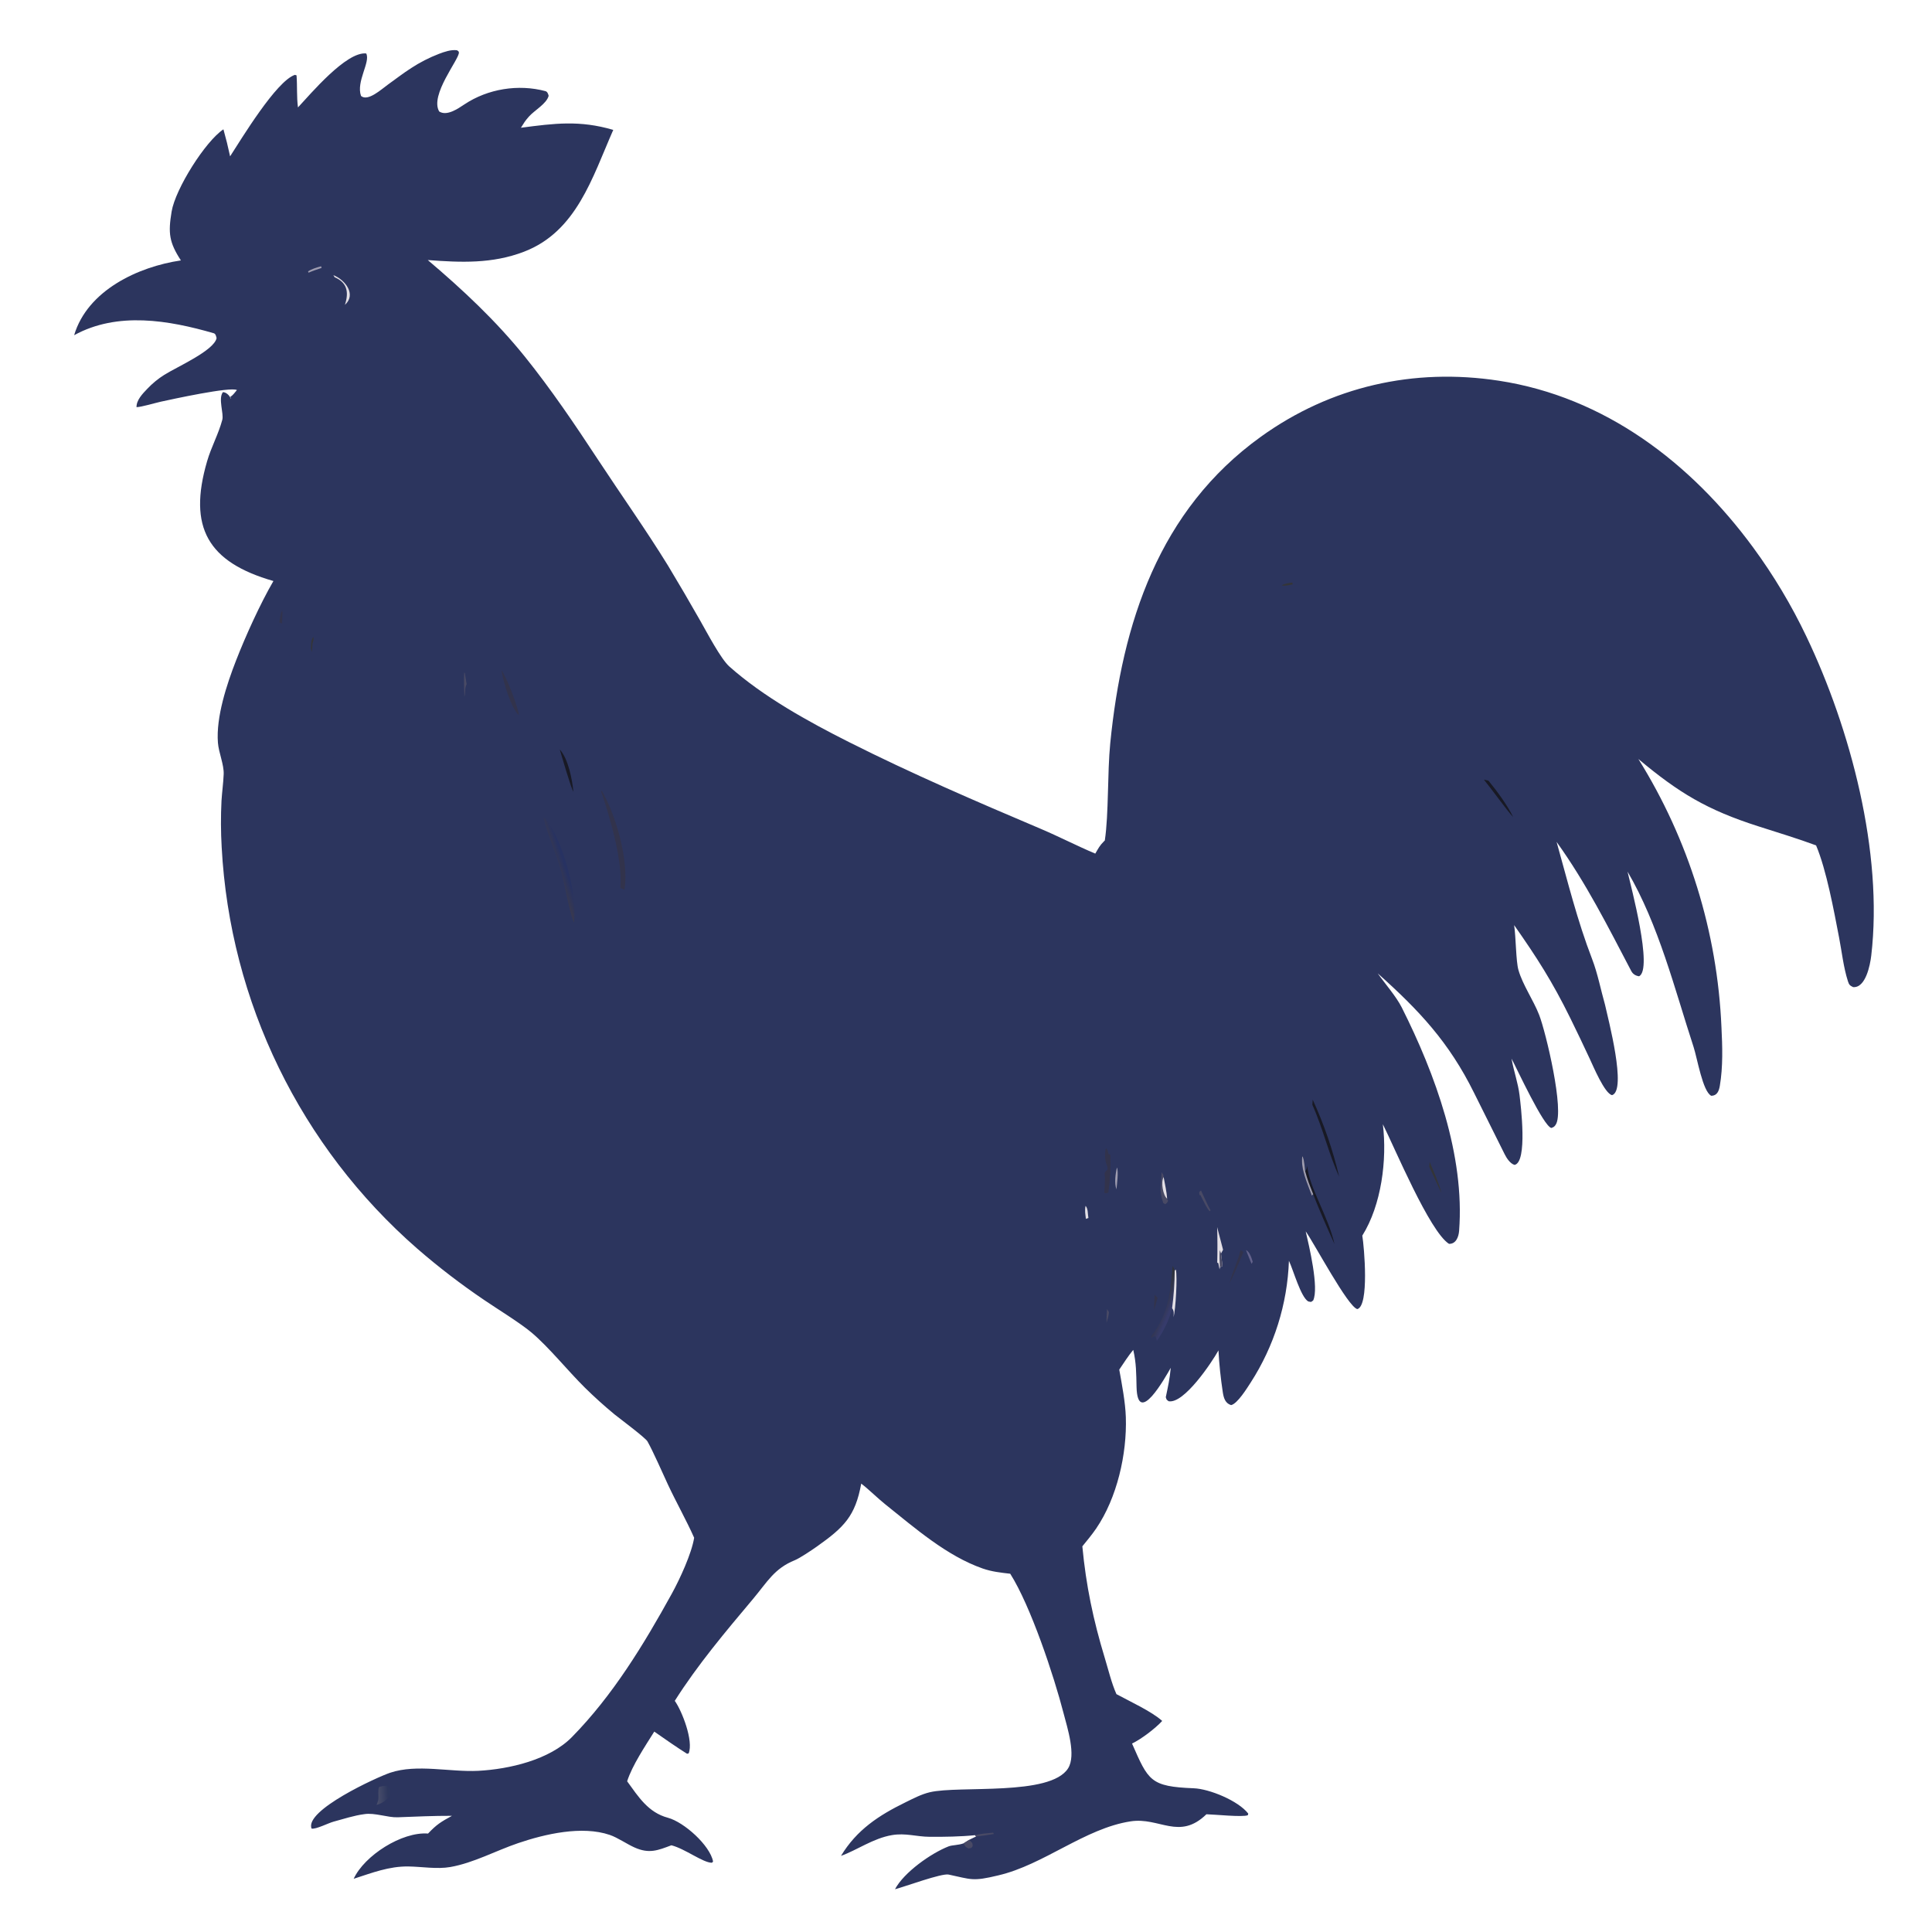
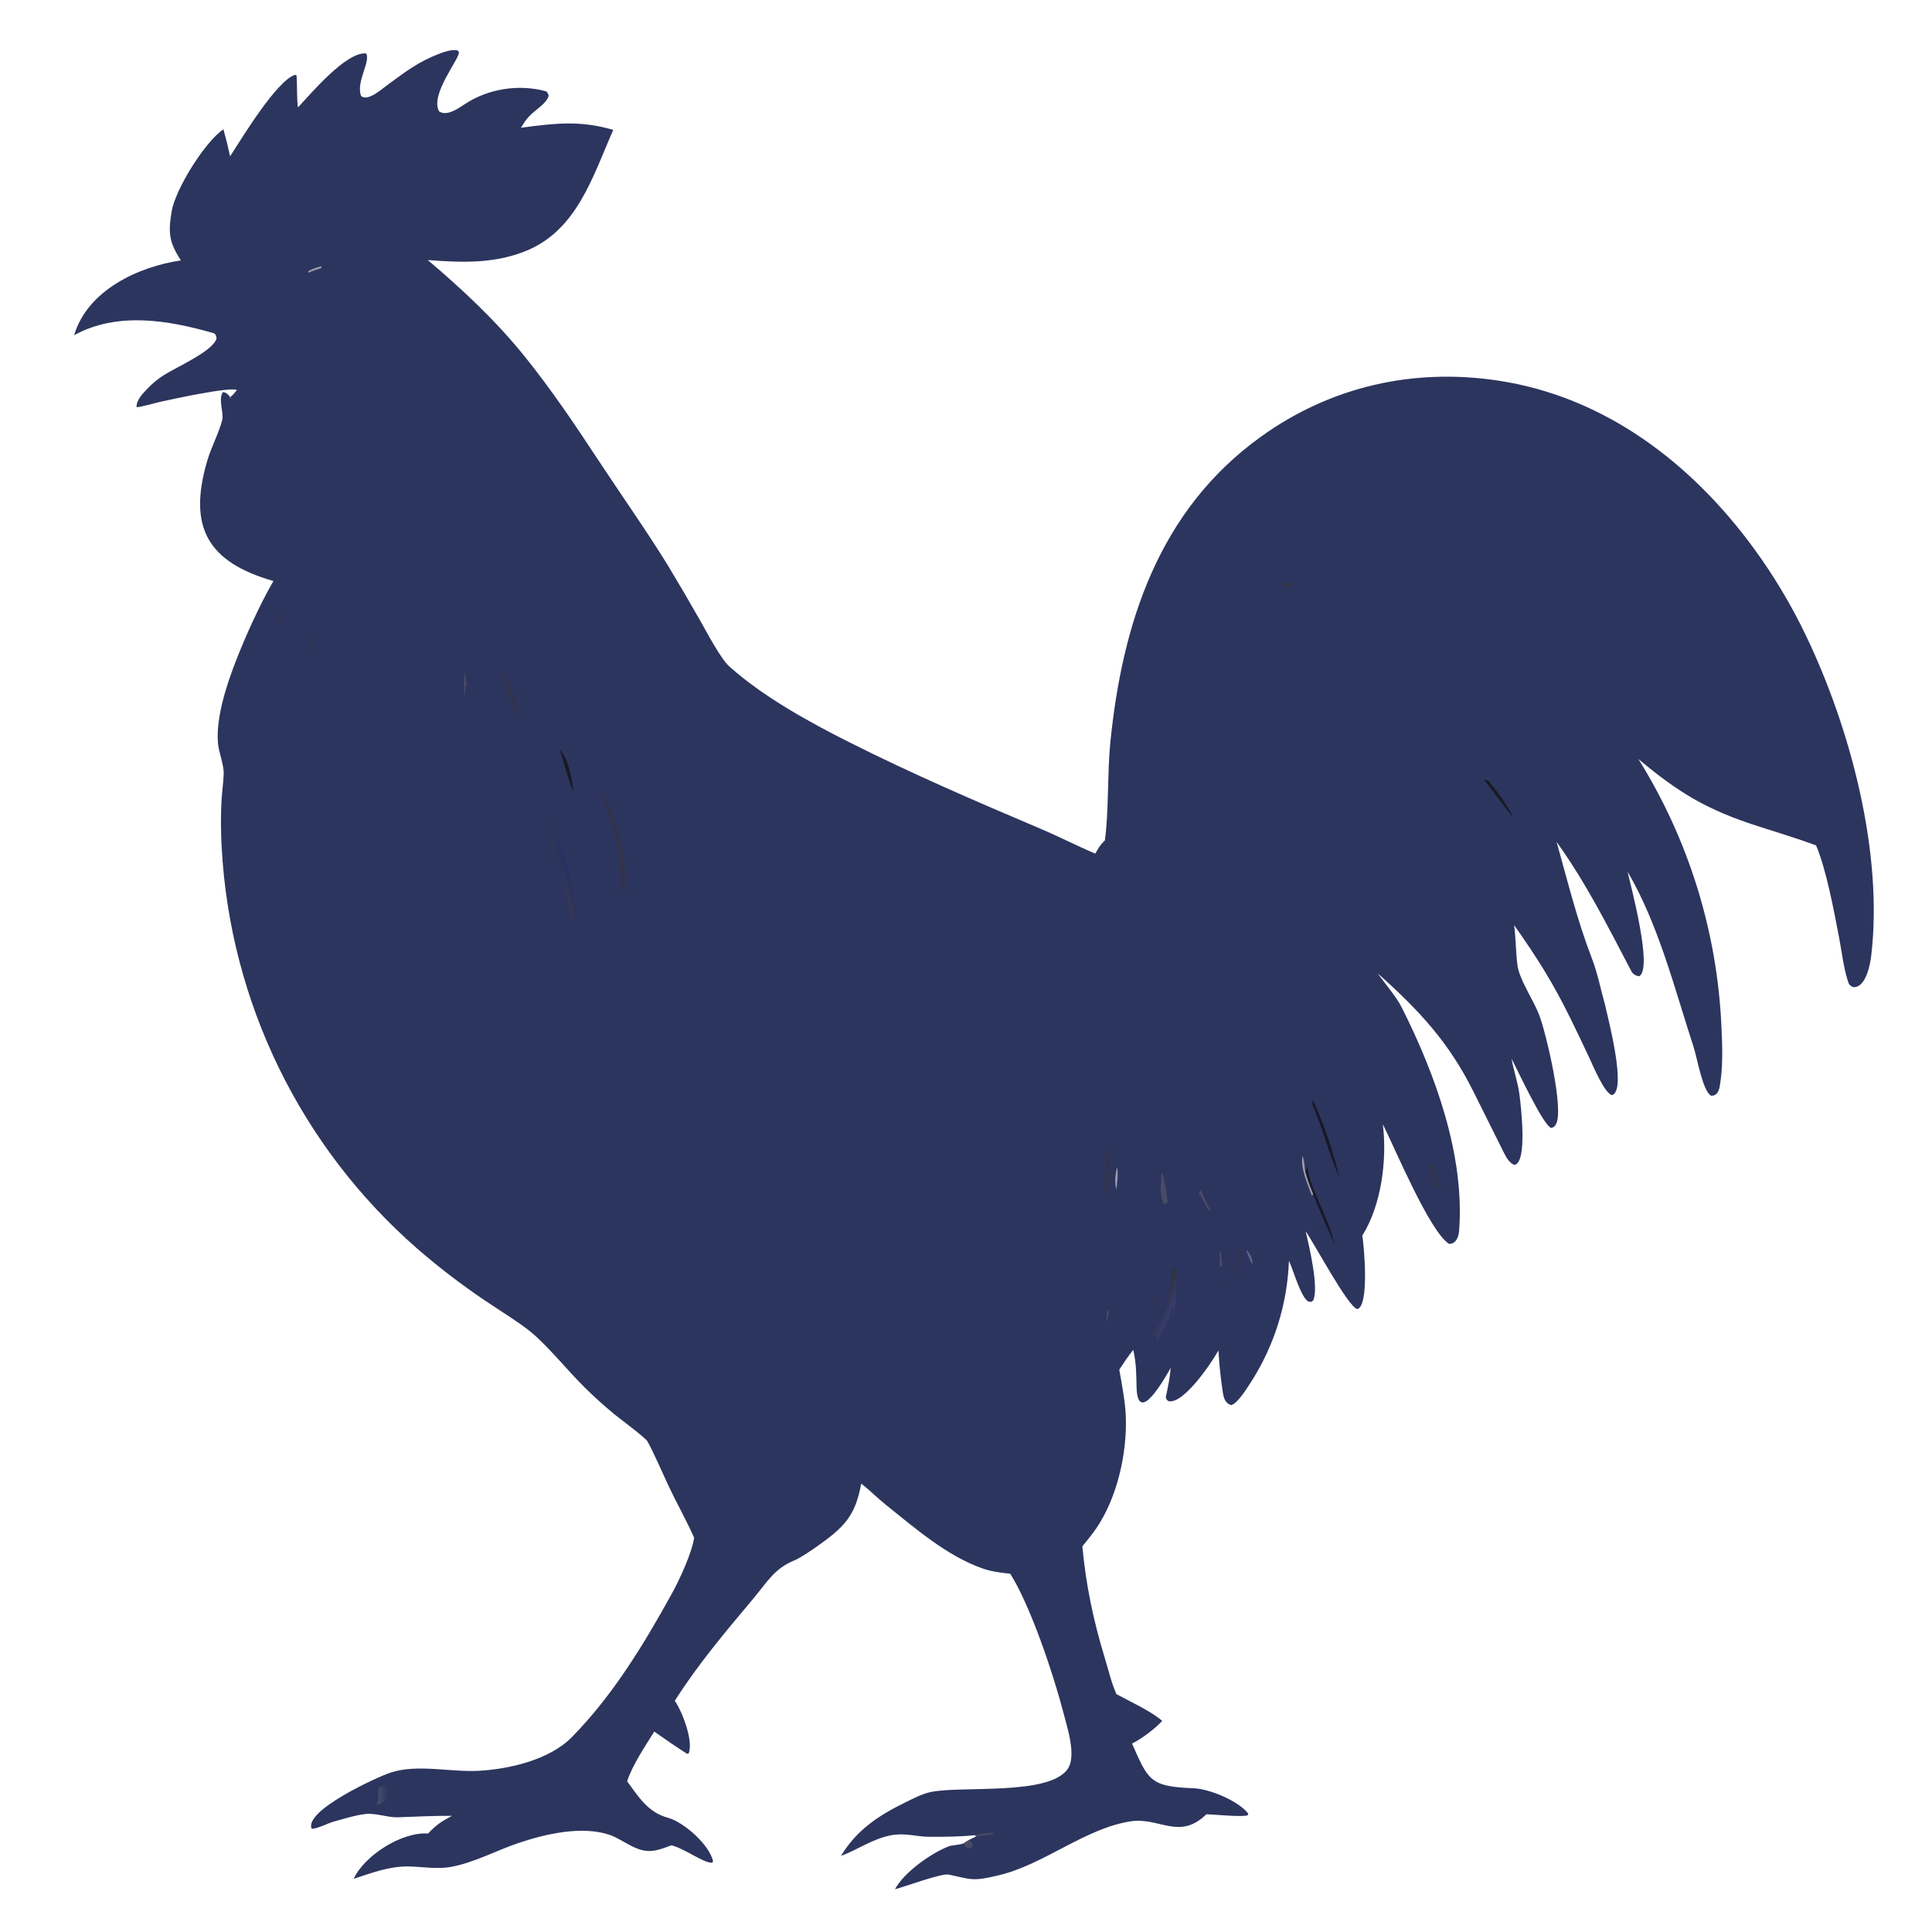
<svg xmlns="http://www.w3.org/2000/svg" height="1024" preserveAspectRatio="none" style="display: block;" version="1.1" viewBox="0 0 2048 2048" width="1024">
  <defs>
    <linearGradient gradientUnits="userSpaceOnUse" id="Gradient1" x1="1229.39" x2="1243.08" y1="1377.34" y2="1383.29">
      <stop class="stop0" offset="0" stop-color="rgb(47,50,55)" stop-opacity="1" />
      <stop class="stop1" offset="1" stop-color="rgb(54,59,107)" stop-opacity="1" />
    </linearGradient>
    <linearGradient gradientUnits="userSpaceOnUse" id="Gradient2" x1="411.232" x2="400.612" y1="1901.67" y2="1902.19">
      <stop class="stop0" offset="0" stop-color="rgb(45,55,93)" stop-opacity="1" />
      <stop class="stop1" offset="1" stop-color="rgb(72,77,106)" stop-opacity="1" />
    </linearGradient>
    <linearGradient gradientUnits="userSpaceOnUse" id="Gradient3" x1="589.683" x2="598.978" y1="920.899" y2="917.931">
      <stop class="stop0" offset="0" stop-color="rgb(57,57,78)" stop-opacity="1" />
      <stop class="stop1" offset="1" stop-color="rgb(39,50,98)" stop-opacity="1" />
    </linearGradient>
  </defs>
  <path d="M 315.862 113.875 C 329.134 99.732 367.027 54.445 388.192 56.666 C 392.99 65.701 377.283 86.409 382.69 101.702 C 389.947 108.012 404.582 94.393 411.149 89.721 C 419.495 83.782 427.304 77.629 435.991 72.083 C 445.179 66.102 454.965 61.093 465.19 57.137 C 471.063 54.901 478.211 52.398 484.463 53.285 C 485.423 54.023 486.362 54.272 486.455 55.602 C 486.953 62.717 455.321 100.695 465.561 118.18 C 473.652 123.322 485.105 115.442 492.337 110.626 C 517.185 94.078 549.505 88.951 578.18 96.6 C 580.332 97.178 581.096 99.676 581.589 101.549 C 579.45 109.98 566.698 116.811 560.661 123.588 C 556.626 128.116 555.369 130.31 552.197 135.419 C 587.871 130.764 614.276 127.227 650.076 137.687 C 627.811 188.296 611.166 245.476 555.386 266.859 C 521.67 279.784 488.472 278.283 453.461 275.664 C 490.542 307.1 525.686 339.974 556.239 377.914 C 583.971 412.35 609.358 449.867 633.643 486.858 C 658.089 524.095 684.747 561.638 708.059 599.465 C 719.769 618.891 731.221 638.472 742.412 658.202 C 749.427 670.441 764.009 698.4 773.168 706.549 C 809.318 738.714 856.76 764.882 899.783 786.556 C 966.055 819.941 1034.75 849.576 1103.04 878.514 C 1122.36 886.699 1142.5 897.107 1161.05 904.854 C 1164.21 899.443 1165.69 896.322 1170.2 891.869 L 1171.15 890.927 C 1175.39 862.696 1173.79 819.359 1176.91 787.892 C 1189.56 660.466 1228.42 540.785 1336.56 462.968 C 1411.01 409.396 1498.76 389.795 1588.83 403.568 C 1701.18 420.746 1792.46 490.599 1858.38 580.297 C 1880.12 609.903 1899.02 641.494 1914.82 674.651 C 1961.59 772.544 1996.4 903.702 1983.6 1013.01 C 1982.42 1023.09 1977.64 1047.45 1964.38 1046.38 C 1960.94 1044.7 1960.1 1043.98 1958.89 1040.19 C 1954.15 1025.37 1952.43 1008.96 1949.51 993.845 C 1944.05 965.613 1936.15 922.222 1925.12 896.144 C 1907.11 889.421 1882.3 881.802 1863.79 875.884 C 1809.71 858.598 1779.71 840.543 1736.73 804.548 C 1790.12 890.103 1820.47 988.019 1824.81 1088.77 C 1825.83 1109.11 1826.52 1130.9 1823.09 1150.99 C 1822.14 1156.59 1820.16 1161.52 1814.02 1161.59 C 1804.92 1157.09 1799.18 1121.81 1795.26 1109.81 C 1774.98 1047.75 1758.44 980.698 1725.27 923.959 C 1728.85 939.76 1752.51 1027.6 1737.45 1034.89 C 1733.89 1034.37 1730.94 1032.64 1729.21 1029.34 C 1704.47 982.199 1681.34 935.983 1650.06 892.469 C 1661.87 934.568 1671.96 975.788 1687.73 1016.69 C 1693.58 1031.87 1696.96 1049.5 1701.4 1065.12 C 1704.65 1079.96 1724.78 1155.9 1708.87 1160.9 C 1701.02 1159.3 1688.86 1130.17 1685.25 1122.47 C 1678.49 1107.92 1671.56 1093.45 1664.48 1079.05 C 1645.59 1040.67 1629.14 1014.97 1605.05 980.674 C 1606.99 993.643 1606.92 1018.81 1609.59 1028.18 C 1614.11 1044.07 1625.41 1060.01 1631.58 1075.88 C 1638.68 1094.13 1658.67 1177.83 1649.11 1192.24 C 1647.64 1194.46 1646.88 1194.83 1644.51 1195.69 C 1636.19 1193.94 1608.21 1133.31 1602.3 1122.2 L 1602.53 1123.46 C 1604.75 1135.59 1609.25 1148.43 1610.73 1160.53 C 1612.05 1171.26 1619.5 1231.84 1605.53 1234.85 C 1600.86 1233.55 1597.09 1227.7 1595.03 1223.59 C 1584.27 1202.06 1573.2 1179.96 1562.54 1158.42 C 1536.01 1104.77 1504.46 1071.16 1460.44 1031.8 C 1467.93 1042.45 1480.06 1056.31 1485.9 1067.92 C 1521.47 1138.63 1552.87 1224.77 1546.71 1304.83 C 1546.21 1311.25 1543.32 1318.81 1535.97 1318.52 C 1515.34 1305.34 1478.36 1216.5 1465.88 1191.73 C 1470.5 1229.34 1464.41 1277.35 1444.1 1309.82 C 1446.1 1321.94 1451.58 1384.25 1438.8 1387.7 C 1428.83 1385.24 1393.34 1318.33 1384.1 1305.29 C 1387.59 1320.33 1398.39 1365.33 1392 1378.57 C 1388.98 1380.64 1390.65 1380.2 1386.75 1379.57 C 1378.77 1374.72 1371.1 1346.6 1366.32 1336.51 C 1364.66 1382.4 1350.65 1426.99 1325.76 1465.57 C 1322.01 1471.35 1311.76 1488.04 1305.02 1489.47 C 1298.73 1487.57 1297.12 1481.79 1296.19 1475.67 C 1294.02 1461.41 1292.33 1445.82 1291.62 1431.47 C 1284.66 1444.07 1255.02 1488.49 1238.77 1485.35 C 1236.05 1483.11 1237.03 1484.46 1235.78 1481.1 C 1238.35 1468.85 1239.85 1462.28 1241.05 1449.93 C 1235.29 1460.05 1205.83 1512.92 1204.79 1470.26 C 1204.44 1456.02 1204.56 1445.02 1201.3 1430.92 C 1196.32 1436.8 1190.89 1445.32 1186.46 1451.84 C 1189.25 1467.37 1192.92 1486.43 1193.43 1502.28 C 1194.71 1541.35 1184.14 1587.81 1161.92 1620.39 C 1157.83 1626.38 1151.92 1633.59 1147.33 1639.18 C 1151.23 1680.75 1158.93 1717.39 1171.08 1757.4 C 1174.81 1769.67 1178.3 1784.31 1183.47 1795.86 C 1197.37 1803.43 1220.92 1814.21 1231.98 1824.27 C 1224.54 1832.36 1209.91 1843.45 1200.01 1848.24 C 1217.34 1887.74 1219.31 1893.81 1265.45 1895.64 C 1282.05 1896.3 1312.65 1908.84 1323.2 1922.49 L 1322.76 1924.2 C 1317.43 1926.49 1287.75 1923.4 1278.86 1923.19 C 1250 1951.25 1229.18 1926.01 1198.54 1930.7 C 1150.01 1938.13 1106.42 1976.79 1058.18 1987.99 C 1030.64 1994.67 1029.7 1992.18 1005.57 1987.11 C 998.156 1985.55 959.398 1999.88 948.709 2002.68 C 958.186 1984.85 986.683 1964.65 1005.48 1957.26 C 1009.42 1955.72 1015.82 1956.1 1021.56 1953.96 C 1023.47 1952.81 1025.45 1951.5 1027.34 1950.3 L 1034.72 1946.72 L 1033.54 1945.37 C 1018.61 1946.93 1000.64 1947.2 985.492 1947.09 C 971.229 1946.98 959.996 1942.83 945.481 1945.3 C 925.529 1948.7 908.385 1961.28 891.499 1967.29 C 908.151 1939.68 931.612 1924.35 959.806 1910.55 C 968.114 1906.48 976.618 1901.98 985.671 1899.84 C 1016.89 1892.48 1113.41 1904.28 1132.21 1874.52 C 1140.98 1860.65 1131.4 1831.49 1127.5 1816.39 C 1117.1 1776.06 1092.59 1702.48 1070.89 1668.22 C 1060.86 1667.07 1051.45 1666.09 1041.63 1662.66 C 1003.58 1649.38 969.903 1619.79 938.739 1594.91 C 930.063 1587.98 921.344 1579.12 912.936 1572.68 C 906.667 1607.22 894.704 1618.98 866.014 1639.33 C 860.762 1643.06 847.879 1651.71 842.563 1653.87 C 820.636 1662.75 813.441 1676.87 798.201 1695 C 769.212 1729.49 739.55 1764.64 715.295 1802.95 C 723.021 1813.79 735.357 1845.68 729.99 1858.67 L 728.314 1859.07 C 719.205 1853.42 702.552 1841.93 693.552 1835.56 C 683.87 1851.05 670.146 1871.43 664.799 1888.24 C 676.791 1904.67 687.008 1921.28 708.018 1926.9 C 725.089 1931.48 752.673 1956.18 755.898 1973.33 L 754.696 1974.6 C 745.118 1974.6 726.491 1959.89 711.707 1956.07 C 697.21 1961.52 688.133 1965.36 672.501 1958.34 C 664.341 1954.68 654.68 1947.91 646.375 1945.08 C 616.871 1935.03 577.742 1944.12 549.376 1953.75 C 525.574 1961.82 502.122 1974.75 477.426 1979.11 C 463.361 1981.59 447.345 1978.76 433.018 1978.53 C 412.32 1978.21 394.283 1985.35 374.923 1991.59 C 386.272 1966.93 426.098 1941.5 453.744 1943.64 C 462.992 1933.91 467.28 1931.33 479.116 1924.84 C 459.596 1924.77 440.896 1925.67 421.425 1926.4 C 411.128 1926.79 397.045 1921.34 386.283 1923.07 C 375.556 1924.42 363.955 1928.22 353.56 1931.03 C 348.139 1932.49 334.784 1939.36 330.294 1938.38 C 322.363 1919.1 400.026 1883.71 413.588 1879.17 C 442.155 1869.6 476.984 1878.7 507.021 1877.14 C 539.697 1875.43 582.476 1865.56 606.218 1841.41 C 649.591 1797.3 682.462 1743.19 712.168 1689.33 C 720.748 1673.7 733.122 1646.85 735.838 1630.09 C 727.508 1611.34 716.699 1592.31 707.875 1573.35 C 702.108 1560.96 692.546 1539.02 686.381 1528 C 684.152 1524.01 656.902 1503.77 651.277 1499.2 C 640.419 1490.22 629.957 1480.77 619.921 1470.89 C 601.798 1452.98 582.3 1428.56 563.675 1412.75 C 551.744 1402.62 527.401 1387.7 513.413 1378.17 C 488.676 1361.45 464.965 1343.26 442.41 1323.7 C 318.598 1215.67 243.777 1062.14 234.986 898.058 C 234.04 881.707 233.976 865.316 234.794 848.957 C 235.35 839.659 236.74 829.957 237.107 820.763 C 237.521 810.388 231.836 798.001 231.003 787.256 C 228.906 760.22 240.327 725.57 250.197 700.23 C 260.334 674.204 275.75 640.149 289.839 615.91 C 220.326 595.942 199.075 559.055 219.523 488.99 C 224.037 473.524 231.547 460.335 235.649 444.994 C 237.391 438.157 231.072 422.617 236.29 415.69 C 239.687 415.764 242.899 418.868 244.295 421.791 L 244.137 422.599 L 244.648 422.18 L 244.218 420.545 C 246.682 419.329 249.296 415.682 251.141 413.468 C 244.079 409.723 182.556 423.174 170.382 425.829 C 164.94 427.016 149.877 431.517 144.713 431.604 C 144.568 424.078 151.166 417.329 156.215 412.075 C 161.549 406.44 167.57 401.497 174.134 397.361 C 187.534 388.932 226.774 371.696 229.575 358.484 C 229.214 356.85 228.724 353.862 226.636 353.258 C 178.796 339.417 124.573 330.086 78.591 355.325 C 92.709 307.824 146.329 282.735 191.761 276.047 C 179.314 256.875 178.117 247.184 181.923 224.262 C 185.93 200.126 217.746 149.712 236.84 137.084 C 239.509 146.552 241.868 156.104 243.914 165.726 C 255.875 147.306 292.829 85.946 312.591 79.352 L 314.351 79.884 C 315.232 91.517 314.349 102.379 315.862 113.875 z" fill="rgb(44,53,94)" transform="translate(0,0)" />
  <path d="M 1143.94 1822.19 C 1150.4 1814.34 1159.11 1819.1 1159.68 1826.47 C 1155.61 1830.87 1148.96 1825.83 1144.76 1823.39 L 1143.94 1822.19 z" fill="rgb(44,53,94)" transform="translate(0,0)" />
  <path d="M 1111.69 1692.89 C 1117.76 1693.98 1127.93 1695 1130.67 1700.9 C 1129.09 1704.3 1129.12 1703.46 1125.42 1705.89 C 1118.83 1706.09 1108.74 1703.32 1105.73 1696.98 C 1107.39 1693.84 1107.43 1694.68 1111.69 1692.89 z" fill="rgb(44,53,94)" transform="translate(0,0)" />
  <path d="M 1124.58 1732.65 C 1133.2 1733.16 1141.76 1735.16 1141.1 1745.29 C 1134.41 1745.52 1128.25 1745.18 1123.69 1739.9 C 1122.61 1735.87 1122.86 1737.29 1124.58 1732.65 z" fill="rgb(44,53,94)" transform="translate(0,0)" />
  <path d="M 1027.34 1950.3 C 1030.85 1954.1 1030.85 1952.88 1031.08 1956.92 C 1029.16 1959.61 1030.45 1958.63 1026.73 1959.43 C 1023.71 1958.15 1022.78 1957.31 1021.56 1953.96 C 1023.47 1952.81 1025.45 1951.5 1027.34 1950.3 z" fill="rgb(73,74,101)" transform="translate(0,0)" />
  <path d="M 1033.54 1945.37 C 1037.36 1944.04 1048.57 1943.06 1052.75 1942.71 L 1053.48 1944.12 C 1048.01 1945.06 1040.21 1946.27 1034.72 1946.72 L 1033.54 1945.37 z" fill="rgb(73,74,101)" transform="translate(0,0)" />
  <path d="M 326.575 287.633 C 330.429 285.07 335.971 283.471 340.387 282.254 L 340.933 284.024 C 357.11 283.103 376.404 290.347 377.003 308.998 C 377.875 336.105 340.319 350.314 321.924 331.427 C 309.546 318.218 312.421 299.089 327.051 289.075 L 326.575 287.633 z" fill="rgb(44,53,94)" transform="translate(0,0)" />
  <path d="M 326.575 287.633 C 330.429 285.07 335.971 283.471 340.387 282.254 L 340.933 284.024 C 335.928 285.665 331.934 286.971 327.051 289.075 L 326.575 287.633 z" fill="rgb(158,156,176)" transform="translate(0,0)" />
-   <path d="M 353.38 291.652 C 366.057 296.669 377.963 312.171 365.617 323.166 L 366.152 321.375 C 369.759 309.098 367.563 299.3 354.8 293.96 L 353.38 291.652 z" fill="rgb(228,224,230)" transform="translate(0,0)" />
  <path d="M 657.559 941.186 L 657.682 939.8 C 659.912 911.718 646.448 865.829 637.162 838.8 L 637.969 838.323 C 653.28 864.714 666.793 912.832 662.038 943.229 L 657.559 941.186 z" fill="rgb(50,51,76)" transform="translate(0,0)" />
  <path d="M 589.593 504.31 C 606.175 519.581 627.793 547.087 640.349 566.082 C 641.438 568.813 640.791 570.635 640.301 573.568 C 623.602 548.972 601.988 531.202 589.593 504.31 z" fill="rgb(44,53,94)" transform="translate(0,0)" />
  <path d="M 329.622 687.114 C 329.877 681.84 329.53 679.542 332.056 675.018 C 332.834 678.132 332.133 678.784 331.205 682.206 C 331.06 685.355 331.082 688.154 330.341 691.222 L 329.622 687.114 z" fill="rgb(52,53,56)" transform="translate(0,0)" />
  <path d="M 616.629 570.657 C 618.117 571.483 618.589 571.778 619.825 573.109 C 650.157 605.803 678.76 650.372 690.812 693.647 C 691.901 697.556 691.682 705.534 691.595 709.583 C 667.918 691.989 659.985 684.395 643.154 660.259 C 637.183 651.176 633.437 644.381 628.393 634.901 C 646.099 653.274 662.775 672.624 680.803 690.642 C 676.505 679.481 670.648 669.876 665.818 659.222 C 651.78 628.252 632.548 600.372 616.629 570.657 z" fill="rgb(44,53,94)" transform="translate(0,0)" />
  <path d="M 327.365 621.63 C 328.009 622.228 328.709 622.636 328.378 623.364 C 318.921 644.139 306.645 803.822 301.211 810.31 C 289.78 775.017 310.285 653.991 327.365 621.63 z" fill="rgb(44,53,94)" transform="translate(0,0)" />
  <path d="M 372.528 669.697 C 374.3 677.381 367.481 715.11 366.785 726.519 C 364.99 755.959 362.71 785.345 362.85 814.968 C 362.88 821.407 365.081 845.441 363.479 848.208 C 360.753 847.286 362.044 848.013 360.192 844.334 C 343.846 762.821 352.121 747.171 372.528 669.697 z" fill="rgb(44,53,94)" transform="translate(0,0)" />
  <path d="M 482.172 850.702 C 489.852 875.889 500.604 904.642 500.503 931.103 C 500.438 948.289 498.48 967.889 497.902 985.688 C 496.824 986.356 497.544 986.039 495.587 986.153 C 487.019 972.902 477.757 865.978 482.172 850.702 z" fill="rgb(44,53,94)" transform="translate(0,0)" />
  <path d="M 453.333 774.705 C 456.784 789.371 470.764 838.984 470.174 849.251 C 468.135 884.74 479.74 912.231 482.906 945.808 L 481.486 947.087 C 473.749 941.709 468.186 890.015 465.071 878.476 C 455.622 843.465 451.896 810.868 453.333 774.705 z" fill="rgb(44,53,94)" transform="translate(0,0)" />
  <path d="M 528.924 785.799 C 530.289 786.917 530.577 786.998 531.337 788.412 C 540.676 805.781 577.532 875.925 574.153 893.218 C 572.168 893.688 572.89 893.584 570.801 893.329 C 559.294 880.578 528.096 803.126 528.924 785.799 z" fill="rgb(44,53,94)" transform="translate(0,0)" />
  <path d="M 696.429 685.659 C 715.53 691.942 748.505 727.765 760.271 744.631 C 765.352 751.915 770.357 764.828 773.558 773.404 C 769.597 770.147 766.158 762.807 761.882 758.644 C 755.698 752.622 746.635 745.441 740.787 739.688 C 729.28 728.367 703.399 699.614 696.429 685.659 z" fill="rgb(44,53,94)" transform="translate(0,0)" />
  <path d="M 515.734 782.626 C 518.322 785.153 521.382 795.821 522.571 799.536 C 532.442 830.379 538.262 861.716 542.292 893.784 C 543.923 906.759 546.4 919.198 546.109 932.4 C 535.704 919.933 529.18 852.672 525.56 833.529 C 523.513 822.699 516.886 792.547 515.734 782.626 z" fill="rgb(44,53,94)" transform="translate(0,0)" />
  <path d="M 643.773 776.688 C 651.357 780.048 662.659 795.929 668.251 802.622 C 687.196 825.298 705.322 848.646 709.004 879.189 C 702.788 867.375 690.123 850.404 682.256 838.742 C 668.553 818.613 655.713 797.91 643.773 776.688 z" fill="rgb(44,53,94)" transform="translate(0,0)" />
  <path d="M 406.714 680.651 C 422.518 698.601 434.223 776.95 429.003 801.174 C 425.146 802.939 426.12 803.206 422.665 802.584 C 419.563 797.05 421.436 779.491 421.055 772.386 C 419.344 740.497 414.431 711.541 406.714 680.651 z" fill="rgb(44,53,94)" transform="translate(0,0)" />
  <path d="M 400.035 736.744 C 411.337 750.48 418.363 857.291 416.639 877.757 C 409.479 865.6 408.334 815.479 406.517 798.322 C 405.27 786.537 398.544 745.348 400.035 736.744 z" fill="rgb(44,53,94)" transform="translate(0,0)" />
  <path d="M 404.604 347.714 C 407.201 360.901 394.548 372.696 383.359 377.031 C 364.036 384.517 346.29 385.485 328.725 373.293 C 326.52 371.161 326.473 371.289 325.121 368.587 C 328.42 367.653 339.16 372.69 343.89 373.326 C 370.719 376.936 387.118 367.487 404.604 347.714 z" fill="rgb(44,53,94)" transform="translate(0,0)" />
  <path d="M 576.252 866.735 C 577.516 867.373 578.684 868.306 579.5 869.446 C 598.037 895.382 611.736 947.239 608.542 977.94 C 605.827 974.952 598.233 938.132 596.522 930.322 C 591.982 909.608 580.793 886.589 576.252 866.735 z" fill="url(#Gradient3)" transform="translate(0,0)" />
  <path d="M 494.644 725.214 C 498.249 746.104 502.37 807.155 491.294 823.4 L 489.602 824.361 C 484.578 818.121 489.521 789.666 490.066 781.007 C 490.955 766.9 491.653 752.703 492.256 738.574 C 493.801 733.311 492.14 730.526 494.644 725.214 z" fill="rgb(44,53,94)" transform="translate(0,0)" />
  <path d="M 610.479 737.419 C 624.254 743.865 652.213 803.254 655.251 818.204 C 639.833 809.46 618.58 755.851 610.479 737.419 z" fill="rgb(44,53,94)" transform="translate(0,0)" />
  <path d="M 564.768 783.435 C 574.983 789.013 589.191 836.289 589.997 848.299 C 576.977 844.484 565.408 796.573 564.768 783.435 z" fill="rgb(44,53,94)" transform="translate(0,0)" />
  <path d="M 698.018 759.89 C 705.805 763.537 711.121 768.832 717.396 774.566 C 735.887 791.461 753.033 814.716 753.672 840.862 C 750.155 839.087 745.326 822.382 742.985 817.18 C 732.146 793.091 713.862 779.6 698.576 760.594 L 698.018 759.89 z" fill="rgb(44,53,94)" transform="translate(0,0)" />
  <path d="M 296.017 659.65 L 299.02 661.038 C 299.087 669.079 300.655 696.936 294.179 701.65 L 292.616 700.518 C 288.817 688.787 293.559 671.994 296.017 659.65 z" fill="rgb(44,53,94)" transform="translate(0,0)" />
  <path d="M 503.018 856.59 C 506.389 858.554 522.526 898.981 523.007 904.677 C 509.809 902.601 504.476 867.403 503.018 856.59 z" fill="rgb(44,53,94)" transform="translate(0,0)" />
  <path d="M 531.621 710.569 C 536.423 716.48 549.654 750.145 549.97 758.126 C 541.596 750.478 533.147 721.844 531.621 710.569 z" fill="rgb(50,51,76)" transform="translate(0,0)" />
  <path d="M 593.388 794.518 C 602.332 804.204 606.63 826.385 607.795 839.206 C 605.268 835.542 595.43 801.334 593.388 794.518 z" fill="rgb(24,25,36)" transform="translate(0,0)" />
  <path d="M 492.256 738.574 C 492.12 729.514 491.587 722.223 492.102 712.988 L 492.73 713.409 L 494.644 725.214 C 492.14 730.526 493.801 733.311 492.256 738.574 z" fill="rgb(73,74,101)" transform="translate(0,0)" />
  <path d="M 296.017 659.65 C 296.62 656.41 297.523 650.527 298.364 647.563 L 299.175 649.106 L 299.16 646.094 L 298.188 648.594 L 299.253 645.833 L 298.775 647.095 L 299.484 647.985 L 299.02 661.038 L 296.017 659.65 z" fill="rgb(50,51,76)" transform="translate(0,0)" />
  <path d="M 366.844 1155.8 C 369.733 1158.69 375.607 1168.31 379.111 1172.53 C 385.232 1179.9 391.178 1186.27 397.776 1193.24 C 400.62 1196.24 400.054 1196.8 399.721 1199.96 C 384.459 1197.16 363.197 1170.45 366.844 1155.8 z" fill="rgb(44,53,94)" transform="translate(0,0)" />
  <path d="M 400.545 1216.52 C 401.104 1216.84 413.121 1232.1 414.262 1233.8 C 419.177 1241.12 435.091 1251.63 435.886 1259.2 C 420.675 1256.79 399.938 1231.29 400.545 1216.52 z" fill="rgb(44,53,94)" transform="translate(0,0)" />
  <path d="M 452.064 1266.53 C 456.334 1268.96 481.247 1292.03 484.24 1296.31 C 470.673 1294.8 453.671 1280.19 452.064 1266.53 z" fill="rgb(44,53,94)" transform="translate(0,0)" />
  <path d="M 1163.25 1110.57 C 1201.45 1133.91 1244.11 1184.05 1265.62 1223.59 C 1274.69 1240.26 1282.14 1262.6 1291.3 1280.49 C 1287.56 1235.3 1286.32 1205.55 1264.15 1163.38 C 1257.29 1150.34 1247.4 1135.59 1241.22 1123.33 C 1291.88 1179.28 1308.57 1248.42 1308.88 1322.82 C 1308.9 1327.01 1308.03 1331.82 1305.7 1335.35 L 1303.71 1335.97 C 1299.3 1333.57 1298.31 1329.46 1296.5 1324.78 L 1294.33 1328.81 L 1295.9 1342.01 L 1293.17 1343.51 L 1292.78 1345.58 C 1293.82 1391.79 1284.14 1422.21 1255.34 1458.76 C 1257.91 1440.9 1257.03 1427.82 1256.57 1409.98 C 1256.35 1401.66 1257.19 1392.63 1256.66 1384.34 L 1255.85 1382.98 L 1256.46 1381.73 L 1260.32 1381.61 C 1282.61 1366.52 1273.68 1291.82 1271.86 1267.14 C 1271.08 1265.43 1271.36 1265.66 1271.31 1263.58 L 1273.12 1261.93 C 1267.77 1249.46 1263.91 1237.27 1257.84 1224.86 C 1242.46 1193.4 1218.87 1167.55 1195.37 1142.02 C 1185.68 1131.49 1172.38 1120.96 1163.25 1110.57 z" fill="rgb(44,53,94)" transform="translate(0,0)" />
-   <path d="M 1290.22 1300.78 L 1296.5 1324.78 L 1294.33 1328.81 L 1295.9 1342.01 L 1293.17 1343.51 L 1292.78 1345.58 L 1291.48 1338.97 L 1290.31 1338.44 C 1290.63 1325.89 1290.6 1313.33 1290.22 1300.78 z" fill="rgb(228,224,230)" transform="translate(0,0)" />
  <path d="M 1293.17 1343.51 C 1292.95 1338.08 1292.29 1330.41 1293.15 1325.24 L 1294.33 1328.81 L 1295.9 1342.01 L 1293.17 1343.51 z" fill="rgb(73,74,101)" transform="translate(0,0)" />
  <path d="M 1273.12 1261.93 C 1276.4 1268.73 1279.62 1276.68 1283.23 1283.07 L 1282.43 1283.95 C 1279.82 1282.15 1274.56 1270.75 1272.49 1266.88 L 1271.86 1267.14 C 1271.08 1265.43 1271.36 1265.66 1271.31 1263.58 L 1273.12 1261.93 z" fill="rgb(73,74,101)" transform="translate(0,0)" />
  <path d="M 1320.77 1325.11 C 1324.57 1326.74 1326.82 1333.56 1327.94 1337.61 L 1326.7 1339.74 C 1333.88 1369.25 1324.26 1412.73 1313.67 1440.39 C 1317.34 1406 1326.75 1366.91 1319.59 1332.11 L 1320.77 1325.11 z" fill="rgb(44,53,94)" transform="translate(0,0)" />
  <path d="M 1320.77 1325.11 C 1324.57 1326.74 1326.82 1333.56 1327.94 1337.61 L 1326.7 1339.74 L 1320.77 1325.11 z" fill="rgb(100,99,140)" transform="translate(0,0)" />
  <path d="M 1314.92 1325.3 C 1317.08 1326.25 1316.41 1325.79 1318.03 1327.41 C 1313.4 1338.34 1308.88 1349.49 1303.5 1360.07 C 1306.48 1347.14 1312.33 1337.39 1314.92 1325.3 z" fill="rgb(50,51,76)" transform="translate(0,0)" />
  <path d="M 1369.87 617.488 L 1370.36 619.478 C 1367.06 620.075 1361.69 621.522 1358.78 620.563 C 1361.47 618.533 1366.36 618.116 1369.87 617.488 z" fill="rgb(52,53,56)" transform="translate(0,0)" />
  <path d="M 405.878 1893.28 L 410.625 1892.92 C 419.691 1902.24 407.991 1910.87 399.121 1913.41 L 400.941 1908.35 C 401.582 1903.14 400.316 1897.74 401.895 1894.21 L 405.878 1893.28 z" fill="url(#Gradient2)" transform="translate(0,0)" />
  <path d="M 710.325 1729.76 C 720.966 1732.75 724.569 1740.89 718.446 1750.22 C 710.401 1745.32 704.533 1739.09 710.325 1729.76 z" fill="rgb(44,53,94)" transform="translate(0,0)" />
  <path d="M 734.328 1692.32 C 743.113 1693.68 746.331 1701.71 742.751 1709.59 C 732.306 1707.82 728.218 1701.7 734.328 1692.32 z" fill="rgb(44,53,94)" transform="translate(0,0)" />
  <path d="M 661.983 1804.46 C 668.667 1808.82 669.972 1812.53 667.07 1819.78 C 659.01 1815.91 659.314 1812.01 661.983 1804.46 z" fill="rgb(44,53,94)" transform="translate(0,0)" />
  <path d="M 627.255 1843.75 C 631.66 1844.8 633.242 1845.12 636.607 1847.89 C 638.586 1852.13 638.232 1849.93 637.378 1854.79 C 632.992 1854.47 631.571 1854.11 628.373 1851.34 C 626.399 1846.89 626.848 1848.73 627.255 1843.75 z" fill="rgb(44,53,94)" transform="translate(0,0)" />
  <path d="M 1572.97 826.416 L 1577.85 827.544 C 1586.93 838.695 1597.8 853.326 1604.01 866.146 C 1598.75 860.85 1580.27 835.256 1572.97 826.416 z" fill="rgb(24,25,36)" transform="translate(0,0)" />
  <path d="M 1134.2 1206.78 C 1139.25 1218.36 1143.37 1235.12 1147.82 1247.25 C 1154.39 1265.18 1160.85 1282.51 1166.52 1300.75 C 1167.41 1289.57 1167.07 1274.66 1170.52 1264.35 C 1173.34 1265.17 1171.93 1265.15 1174.87 1264.21 C 1173.86 1280.49 1173.33 1315.52 1174.94 1331.22 L 1175.23 1329.71 C 1176.76 1321.58 1177.55 1293.86 1179.99 1290.29 L 1179.66 1290.86 C 1185.01 1300.22 1177.58 1377.7 1175.57 1390.94 L 1173.54 1387.64 C 1176.14 1356.33 1164.94 1319.85 1153.77 1291.12 L 1151.1 1292.07 C 1150.53 1308.16 1152.31 1314.5 1149.77 1332.69 C 1148.27 1318.07 1148.25 1307.26 1145.84 1291.75 C 1141.5 1263.89 1132.5 1234.66 1134.2 1206.78 z" fill="rgb(44,53,94)" transform="translate(0,0)" />
-   <path d="M 1151.1 1292.07 C 1150.5 1286.95 1149.7 1283.29 1150.72 1278.25 C 1153.54 1281.07 1152.98 1287.19 1153.77 1291.12 L 1151.1 1292.07 z" fill="rgb(228,224,230)" transform="translate(0,0)" />
  <path d="M 1243.07 1341.93 C 1243.71 1343.25 1244.86 1345.39 1245.26 1346.7 L 1246.49 1345.87 C 1248.21 1353.7 1246.24 1387.83 1244.05 1396.29 C 1244.17 1392.33 1244.78 1389.84 1242.47 1386.76 C 1239.75 1398.41 1233.33 1411.73 1226.32 1421.32 L 1224.92 1416.67 C 1222.17 1416.81 1223.23 1416.6 1220.68 1418.02 L 1220.3 1416.58 C 1238.57 1392.8 1240.66 1371.04 1243.07 1341.93 z" fill="url(#Gradient1)" transform="translate(0,0)" />
-   <path d="M 1245.26 1346.7 L 1246.49 1345.87 C 1248.21 1353.7 1246.24 1387.83 1244.05 1396.29 C 1244.17 1392.33 1244.78 1389.84 1242.47 1386.76 C 1244.23 1373.48 1245.16 1360.1 1245.26 1346.7 z" fill="rgb(228,224,230)" transform="translate(0,0)" />
  <path d="M 1173.81 1236.29 C 1171.26 1232.06 1170.67 1221.89 1172.29 1217.18 C 1174.32 1218.82 1174.37 1220.48 1175 1223.06 L 1177.05 1224.45 C 1177.36 1239.85 1177.03 1248.9 1174.87 1264.21 C 1171.93 1265.15 1173.34 1265.17 1170.52 1264.35 C 1171.02 1260.88 1171.79 1247.14 1170.84 1244 C 1171.94 1241.55 1172.26 1241.63 1174.21 1239.54 L 1173.81 1236.29 z" fill="rgb(50,51,76)" transform="translate(0,0)" />
  <path d="M 1231.24 1242.49 C 1232.89 1245.18 1233.34 1244.98 1233.49 1247.77 C 1234.84 1254.92 1236.71 1263.49 1237.2 1270.62 L 1238.26 1273.01 C 1237 1275.16 1237.17 1275.25 1235.04 1276.44 L 1233.09 1275.24 C 1228.14 1260.6 1231.23 1256.99 1231.24 1242.49 z" fill="rgb(73,74,101)" transform="translate(0,0)" />
-   <path d="M 1237.2 1270.62 C 1232.84 1267.18 1230.36 1253.3 1233.49 1247.77 C 1234.84 1254.92 1236.71 1263.49 1237.2 1270.62 z" fill="rgb(228,224,230)" transform="translate(0,0)" />
  <path d="M 1223.93 1372.46 L 1227.13 1375.62 L 1223.35 1388.95 C 1223.34 1383.97 1223.74 1377.54 1223.93 1372.46 z" fill="rgb(50,51,76)" transform="translate(0,0)" />
  <path d="M 1173 1402.22 C 1172.9 1396.82 1173.15 1392.95 1173.54 1387.64 L 1175.57 1390.94 C 1175.13 1395.44 1174.26 1397.91 1173 1402.22 z" fill="rgb(73,74,101)" transform="translate(0,0)" />
  <path d="M 1184.03 1237.59 C 1185.83 1241.94 1183.98 1255.24 1183.5 1260.77 C 1181.09 1254.42 1182.4 1244.11 1184.03 1237.59 z" fill="rgb(158,156,176)" transform="translate(0,0)" />
  <path d="M 1515.07 1236.81 L 1515.53 1231.68 C 1519.77 1241.7 1525.32 1254.17 1527.98 1264.58 C 1523.58 1255.37 1519.27 1246.11 1515.07 1236.81 z" fill="rgb(52,53,56)" transform="translate(0,0)" />
  <path d="M 1391.15 1171.15 L 1391.54 1165.69 C 1403.54 1191.9 1412.93 1219.23 1419.55 1247.28 C 1408.62 1223.81 1402.85 1197.2 1391.15 1171.15 z" fill="rgb(24,25,36)" transform="translate(0,0)" />
  <path d="M 1390.6 1267.38 C 1385.87 1254.59 1378.49 1238.91 1380.51 1225.58 C 1382.37 1227.57 1383.13 1238.03 1383.53 1241.52 C 1385.35 1239.09 1385.14 1238.99 1385.8 1235.94 C 1387.2 1257.7 1408.41 1290.08 1414.59 1318.71 C 1407.95 1303.96 1397.57 1280.82 1392.08 1265.93 L 1390.6 1267.38 z" fill="rgb(24,25,36)" transform="translate(0,0)" />
  <path d="M 1390.6 1267.38 C 1385.87 1254.59 1378.49 1238.91 1380.51 1225.58 C 1382.37 1227.57 1383.13 1238.03 1383.53 1241.52 C 1386.04 1251.05 1388.42 1256.9 1392.08 1265.93 L 1390.6 1267.38 z" fill="rgb(158,156,176)" transform="translate(0,0)" />
</svg>
